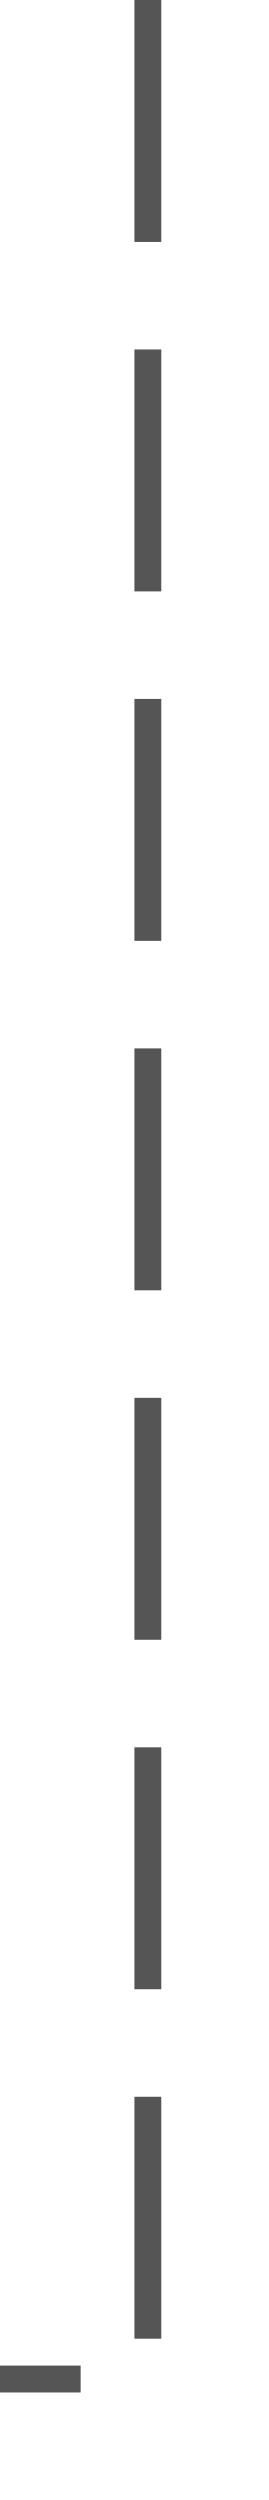
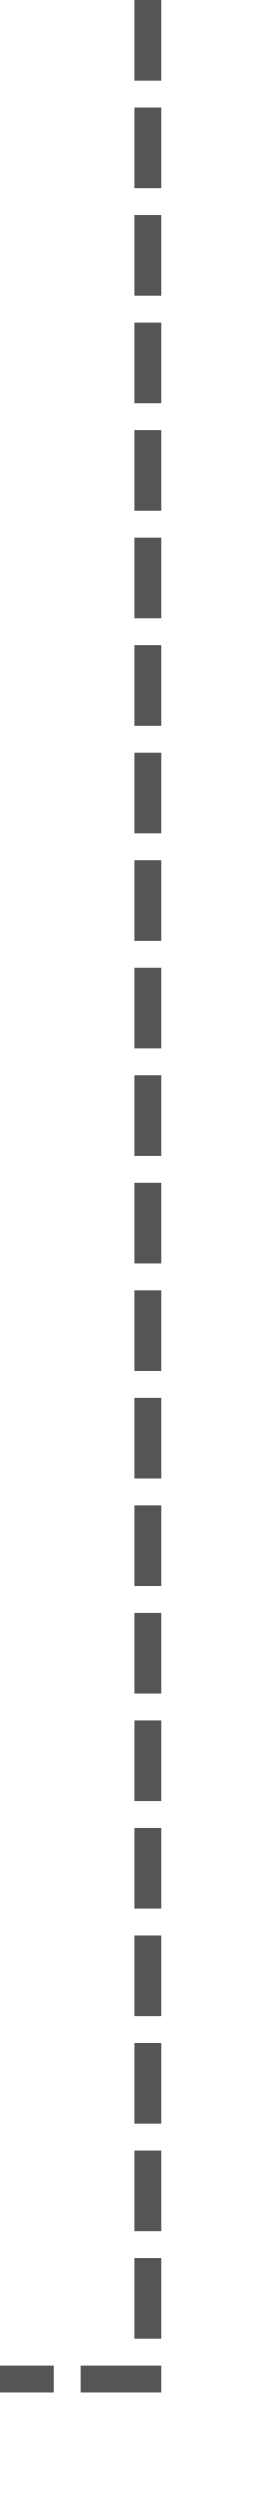
<svg xmlns="http://www.w3.org/2000/svg" version="1.1" width="10px" height="93px" preserveAspectRatio="xMidYMin meet" viewBox="1851 1049  8 93">
-   <path d="M 1855.5 1049  L 1855.5 1137.5  L 1685.5 1137.5  L 1685.5 1177  " stroke-width="1" stroke-dasharray="9,4" stroke="#555555" fill="none" />
+   <path d="M 1855.5 1049  L 1855.5 1137.5  L 1685.5 1137.5  L 1685.5 1177  " stroke-width="1" stroke-dasharray="3,1" stroke="#555555" fill="none" />
  <path d="M 1679.2 1176  L 1685.5 1182  L 1691.8 1176  L 1679.2 1176  Z " fill-rule="nonzero" fill="#555555" stroke="none" />
</svg>
